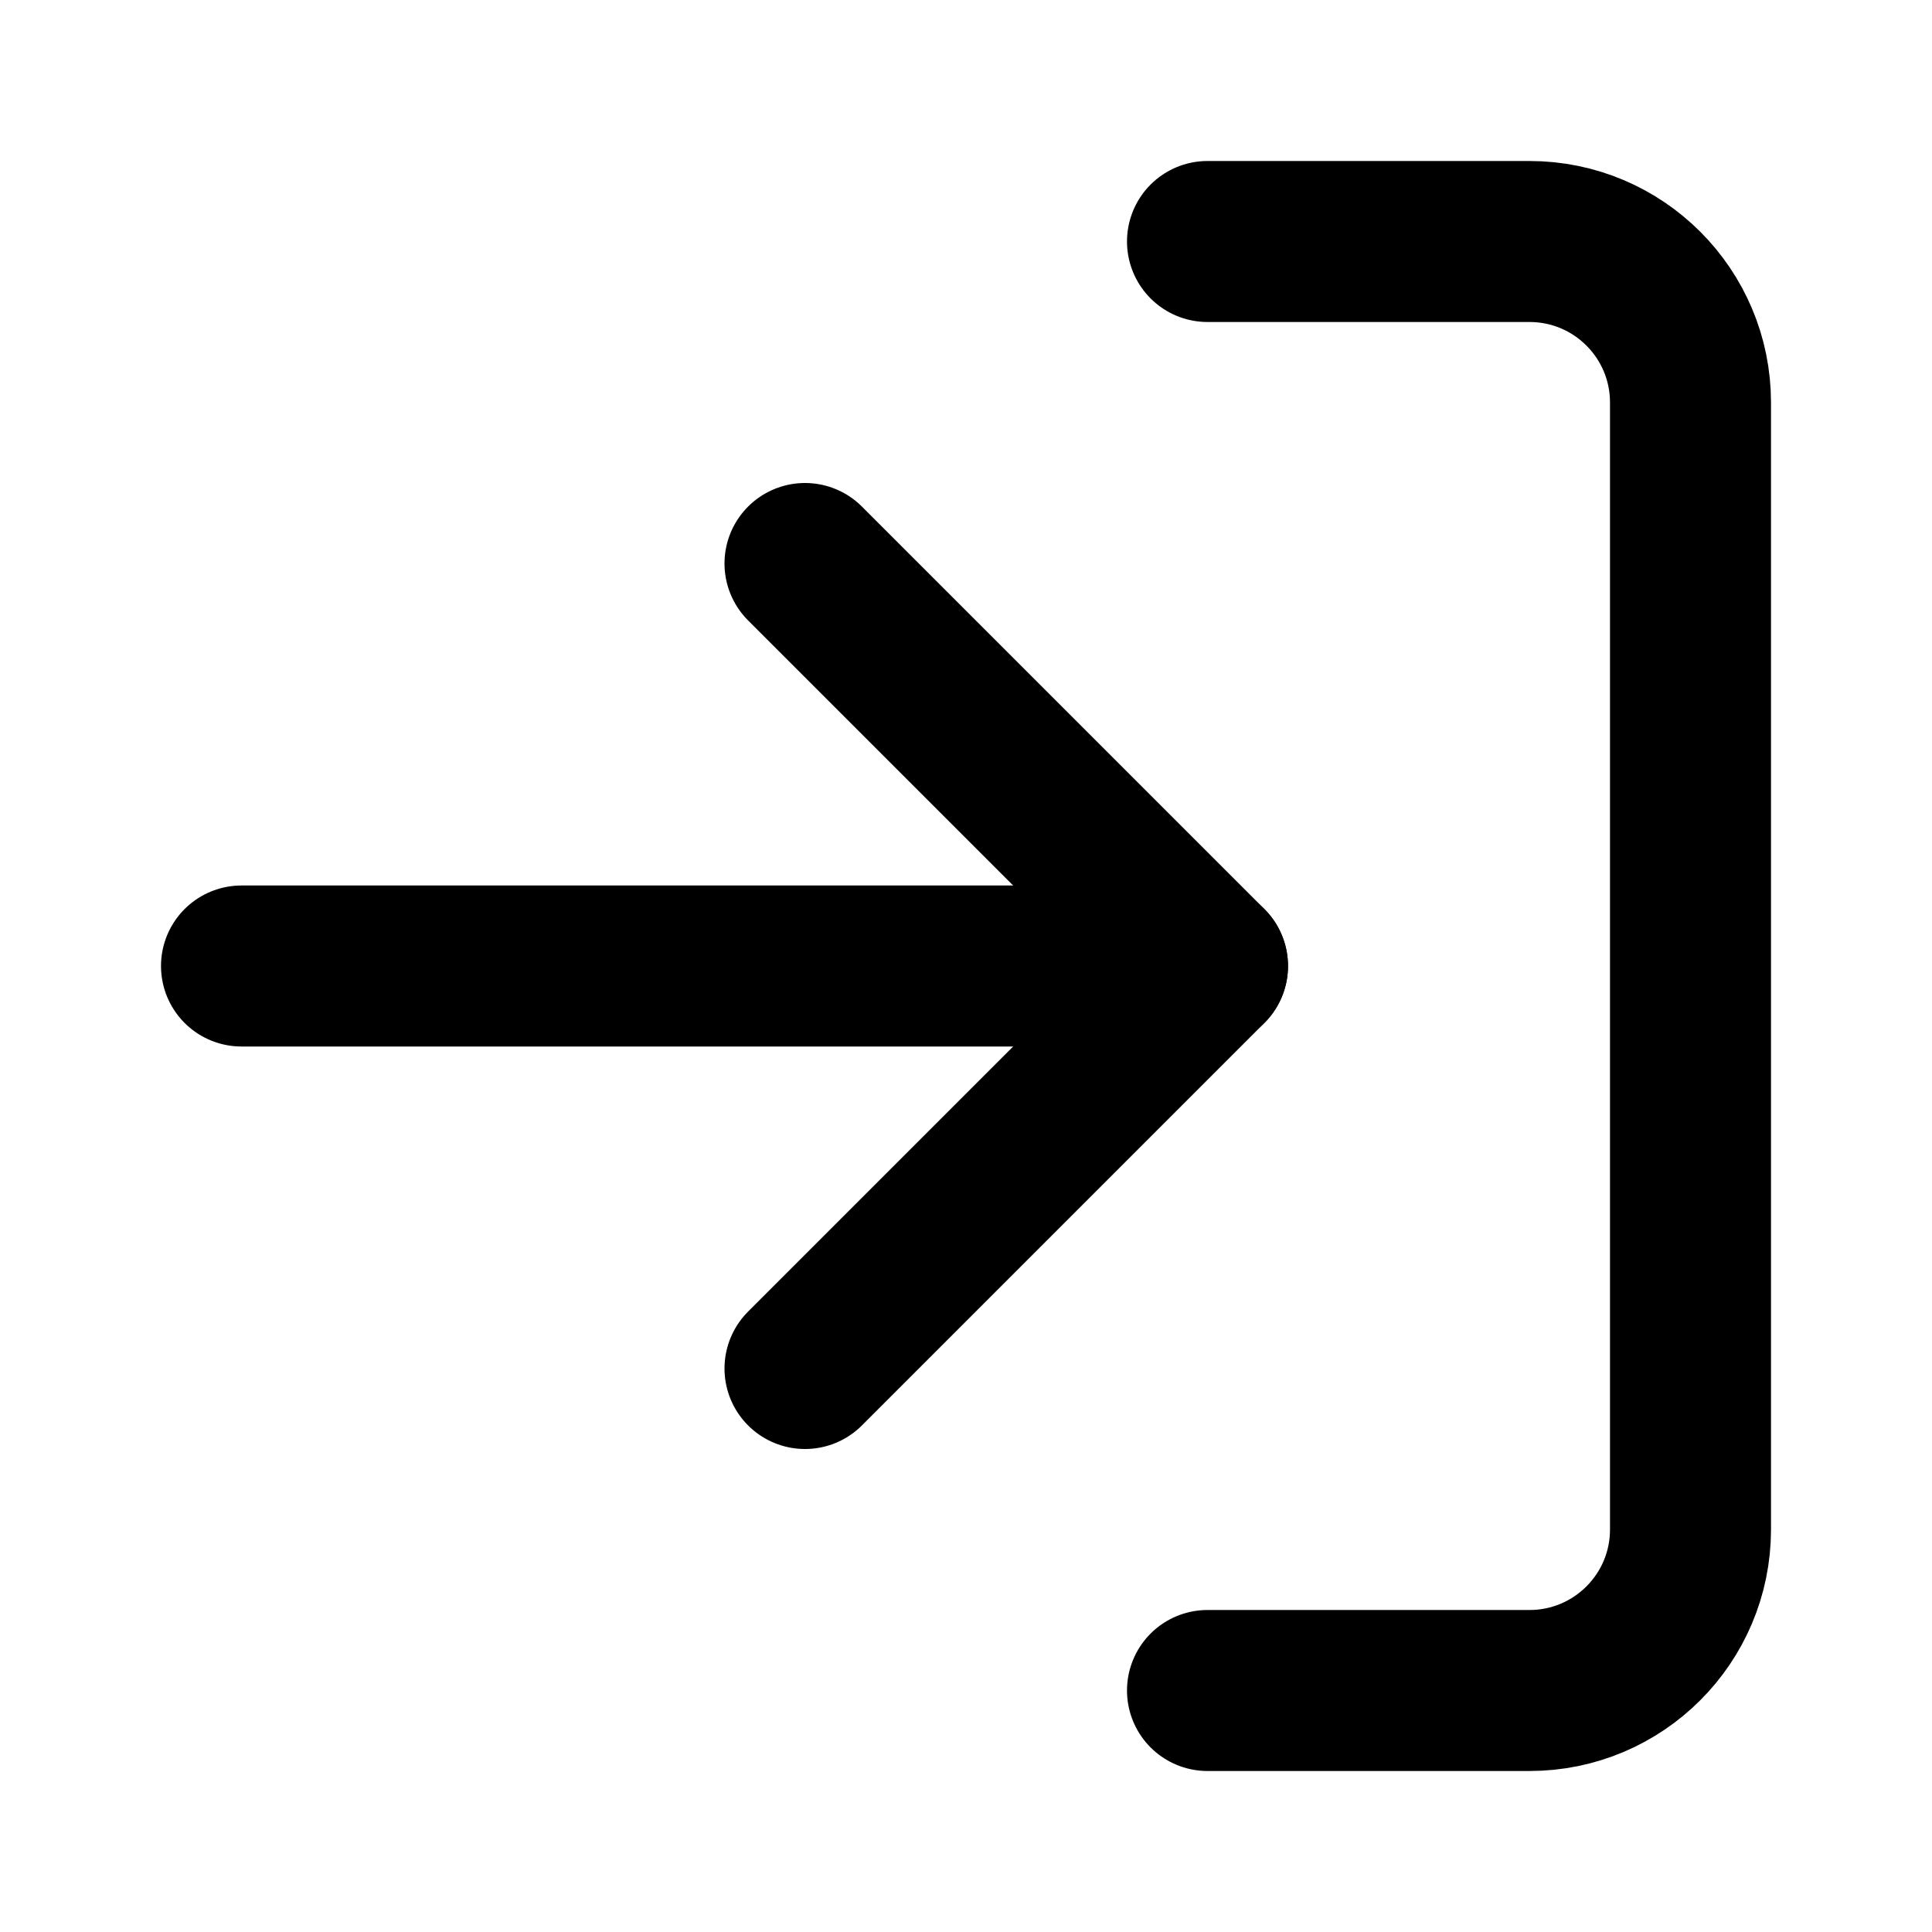
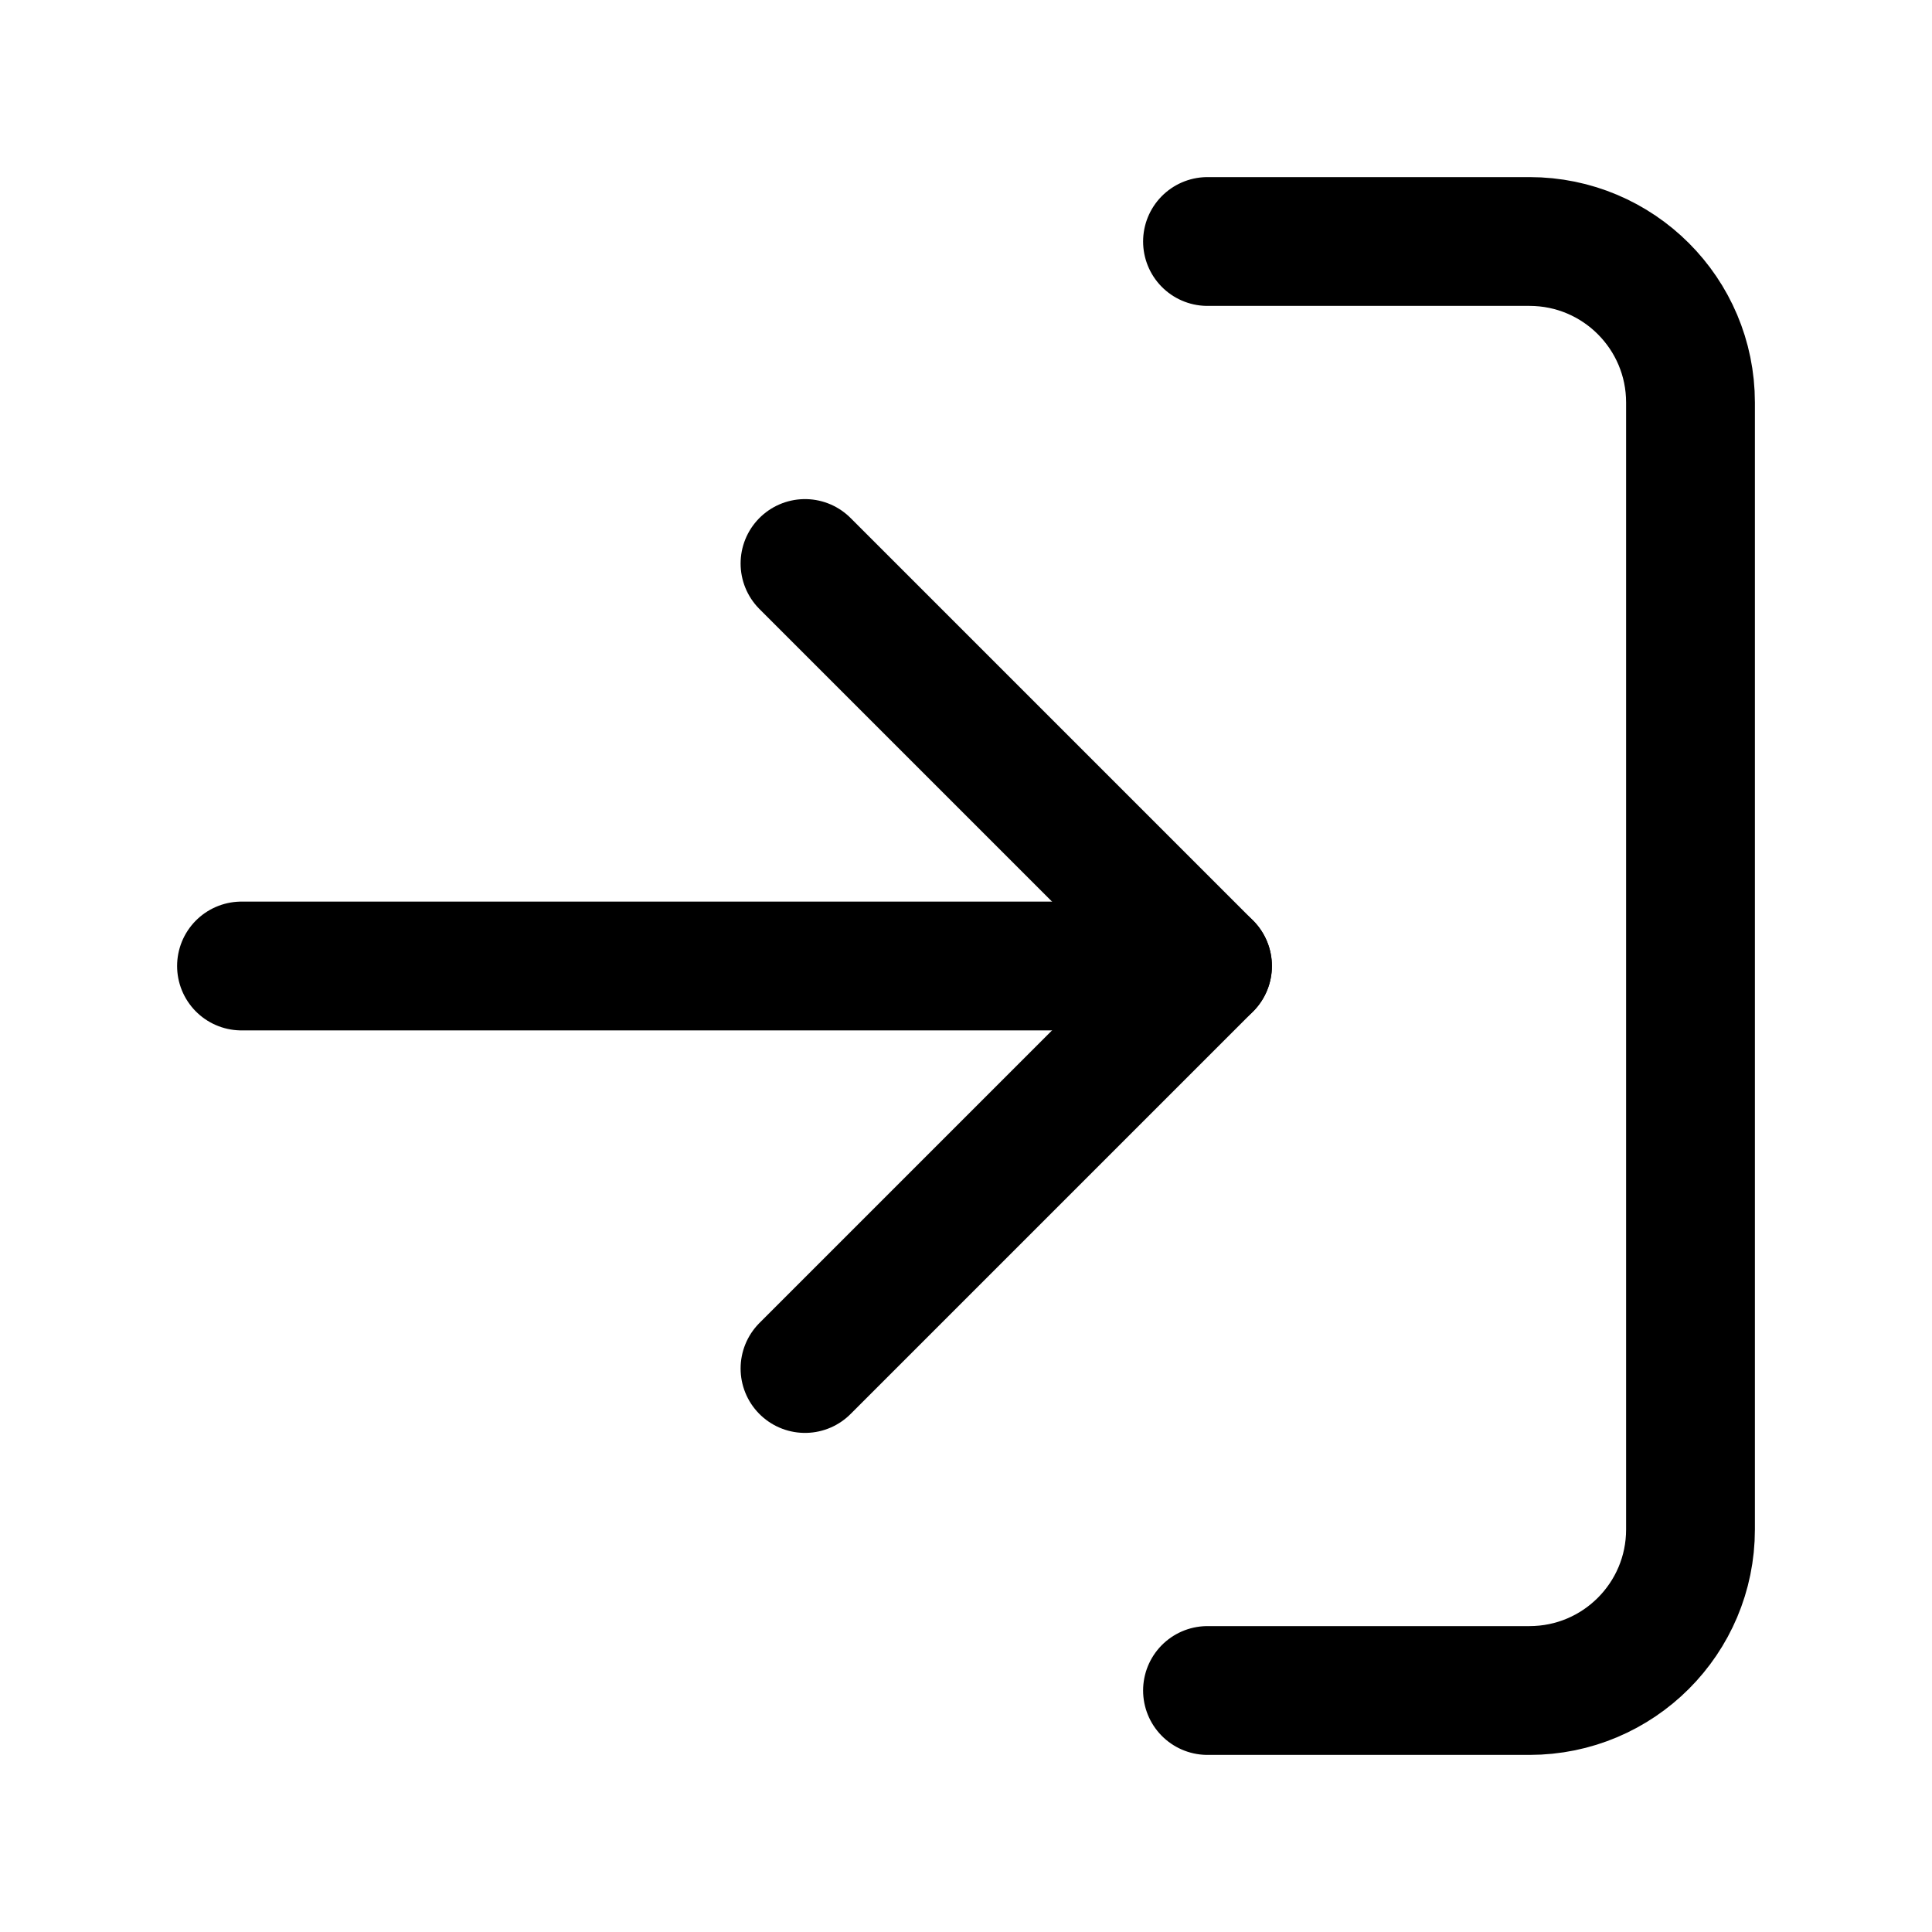
- <svg xmlns="http://www.w3.org/2000/svg" width="24" height="24" viewBox="0 0 24 24" fill="none" stroke="currentColor" stroke-width="2" stroke-linecap="round" stroke-linejoin="round" class="feather feather-log-in">
+ <svg xmlns="http://www.w3.org/2000/svg" width="24" height="24" viewBox="0 0 24 24" fill="none" stroke="currentColor" stroke-width="1.6" stroke-linecap="round" stroke-linejoin="round" class="feather feather-log-in">
  <path d="M15 3h4a2 2 0 0 1 2 2v14a2 2 0 0 1-2 2h-4" />
  <polyline points="10 17 15 12 10 7" />
  <line x1="15" y1="12" x2="3" y2="12" />
</svg>
